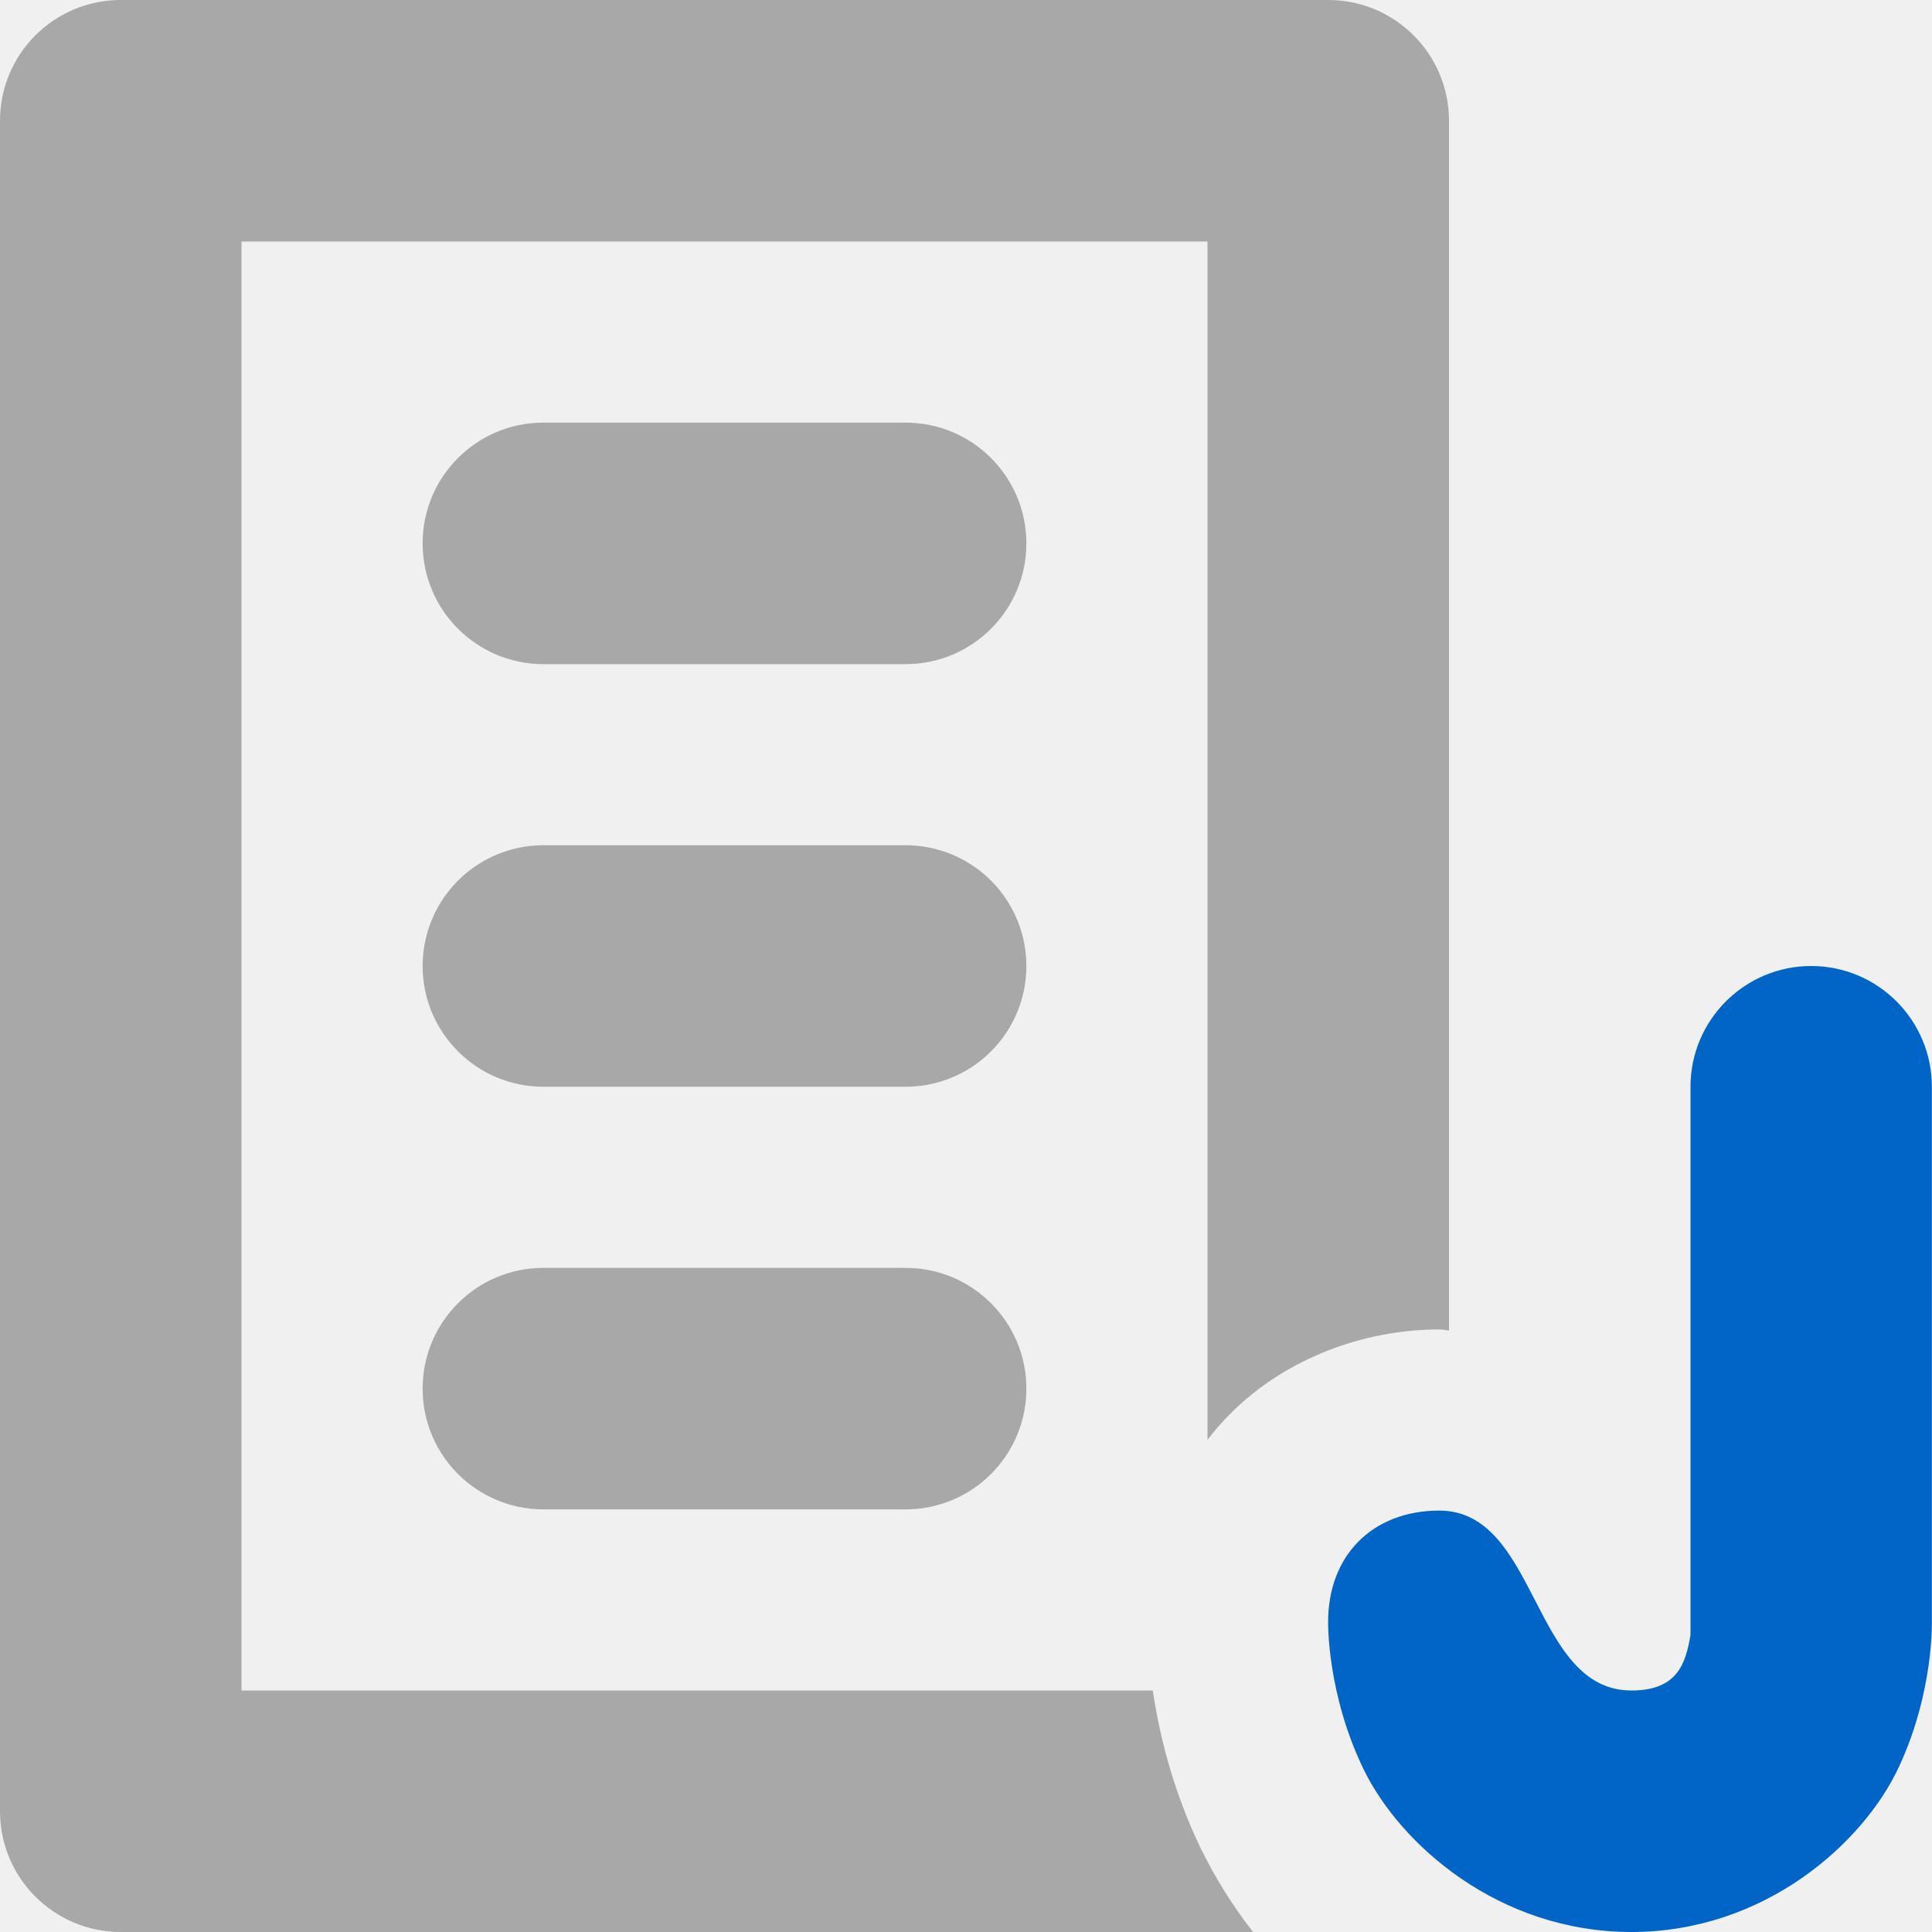
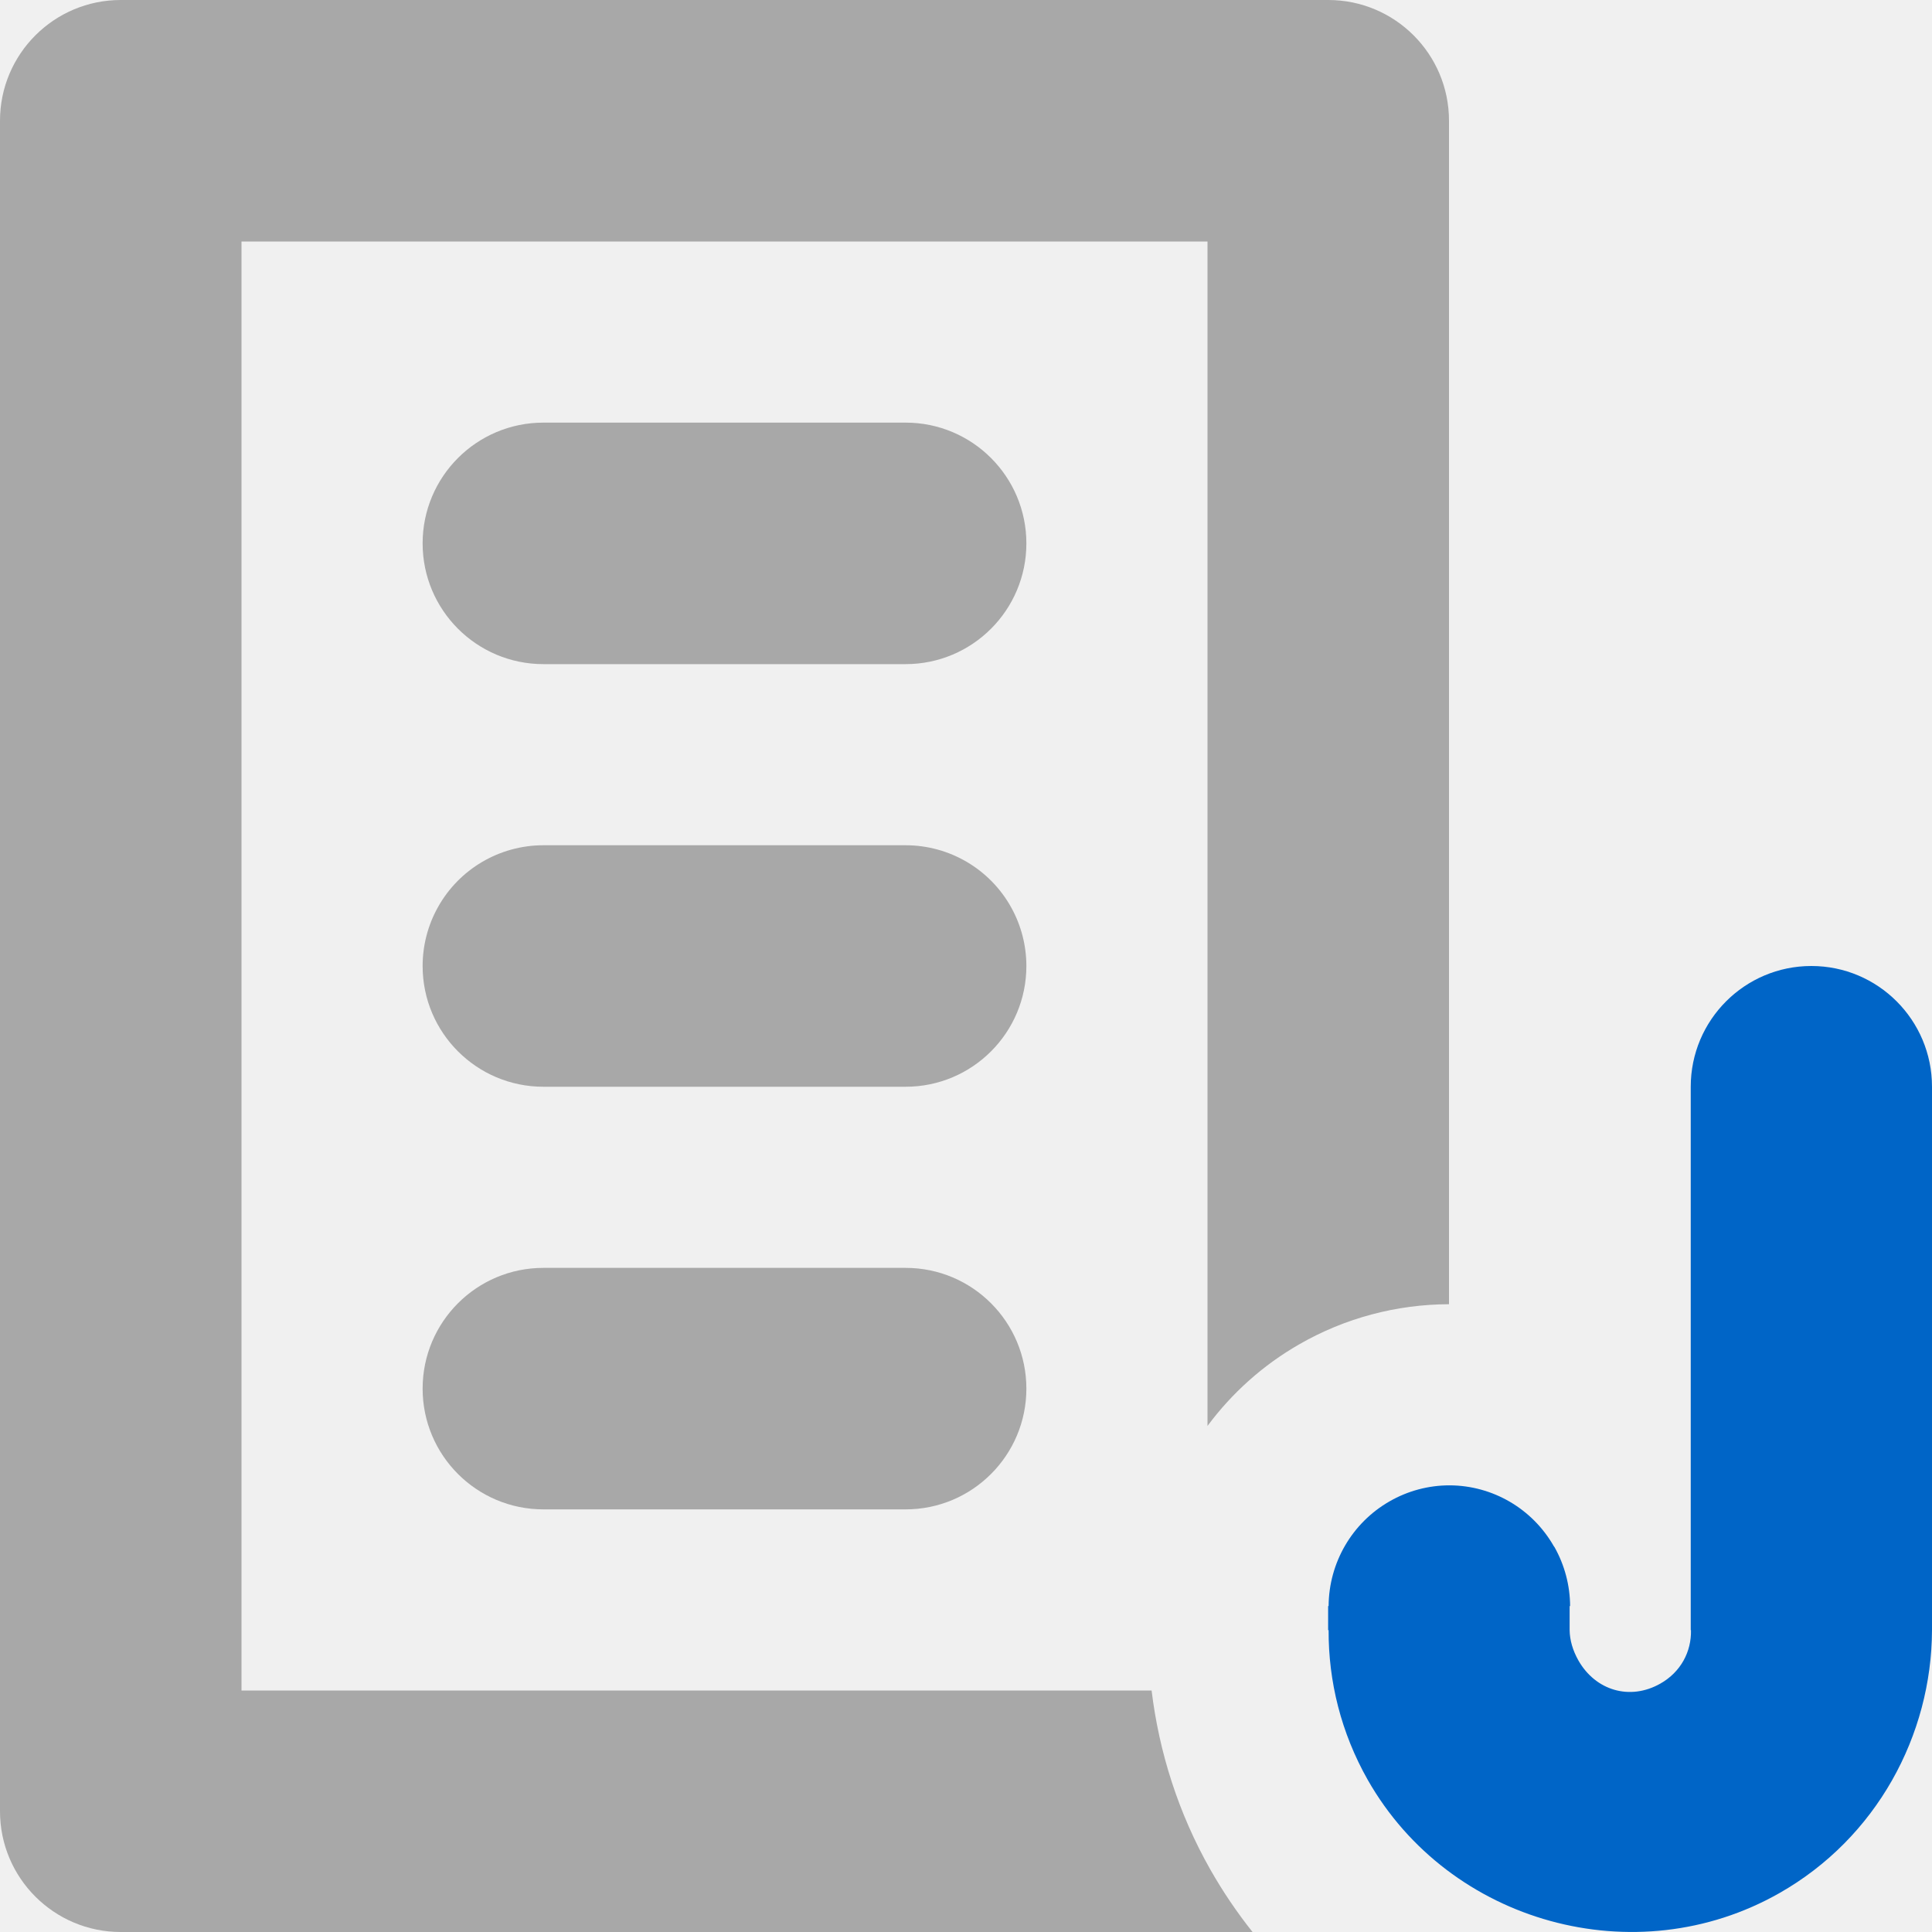
- <svg xmlns="http://www.w3.org/2000/svg" width="16" height="16" viewBox="0 0 16 16" fill="none" version="1.1" id="svg6" xml:space="preserve">
-   <defs id="defs6">
-     <clipPath clipPathUnits="userSpaceOnUse" id="clipPath7">
-       <g id="g8">
-         <rect width="16" height="16" fill="#ffffff" id="rect8" x="0" y="0" />
-       </g>
-     </clipPath>
-   </defs>
-   <path id="path2-1-1" style="baseline-shift:baseline;display:inline;overflow:visible;vector-effect:none;fill:#a8a8a8;stroke-linecap:round;enable-background:accumulate;stop-color:#000000" d="M 1 0 A 1 1 0 0 0 0 1 L 0 7.5 L 0 15 A 1 1 0 0 0 1 16 L 4.5 16 L 7.5 16 L 10.377 16 C 10.205 15.779 10.06 15.545 9.943 15.305 C 9.708 14.818 9.598 14.348 9.547 14 L 7.5 14 L 4.5 14 L 2 14 L 2 7.5 L 2 2 L 10 2 L 10 7.5 L 10 11.924 C 10.056 11.85 10.117 11.78 10.184 11.713 C 10.644 11.247 11.296 11.013 11.906 11.01 C 11.939 11.01 11.971 11.013 12 11.02 L 12 7.5 L 12 1 A 1 1 0 0 0 11 0 L 1 0 z M 4.5 3.5 A 1 1 0 0 0 3.5 4.5 A 1 1 0 0 0 4.5 5.5 L 7.5 5.5 A 1 1 0 0 0 8.5 4.5 A 1 1 0 0 0 7.5 3.5 L 4.5 3.5 z M 4.5 7 A 1 1 0 0 0 3.625 7.516 A 1 1 0 0 0 3.5 8 A 1 1 0 0 0 4.5 9 L 7.5 9 A 1 1 0 0 0 8.5 8 A 1 1 0 0 0 8.375 7.516 A 1 1 0 0 0 7.5 7 L 4.5 7 z M 4.5 10.5 A 1 1 0 0 0 3.5 11.5 A 1 1 0 0 0 4.5 12.5 L 7.5 12.5 A 1 1 0 0 0 8.5 11.5 A 1 1 0 0 0 7.5 10.5 L 4.5 10.5 z " />
-   <path id="path1-8-0-5" style="baseline-shift:baseline;display:inline;overflow:visible;vector-effect:none;fill:#0065c7;fill-opacity:1;stroke-linecap:round;stroke-linejoin:round;enable-background:accumulate;stop-color:#000000" d="m 15,8 c -0.552,0 -1,0.448 -1,1 v 4.541 C 13.96,13.772 13.896,14 13.511,14 c -0.827,0 -0.77,-1.495 -1.596,-1.49 -0.552,0.003 -0.918,0.374 -0.916,0.926 0,0 -0.01,0.59 0.293,1.215 C 11.595,15.275 12.412,16 13.511,16 c 1.101,0 1.918,-0.733 2.213,-1.363 0.295,-0.63 0.275,-1.221 0.275,-1.221 -1.2e-5,-0.001 2.1e-5,-0.003 0,-0.004 3.3e-5,-0.003 0,-0.006 0,-0.01 V 9 c 0,-0.552 -0.448,-1 -1,-1 z" />
+ <svg xmlns="http://www.w3.org/2000/svg" width="16" height="16" viewBox="0 0 16 16" fill="none" version="1.1" id="svg6">
+   <defs id="defs6" />
+   <path id="path2-1-1" style="baseline-shift:baseline;display:inline;overflow:visible;vector-effect:none;fill:#a8a8a8;stroke-linecap:round;enable-background:accumulate;stop-color:#000000" d="M 1 0 A 1 1 0 0 0 0 1 L 0 7.5 L 0 11.02 L 0 15 A 1 1 0 0 0 1 16 L 1.623 16 L 4.5 16 L 7.5 16 L 10.373 16 C 10.245 15.839 10.128 15.667 10.023 15.482 C 9.758 15.015 9.599 14.509 9.537 14 L 7.5 14 L 4.5 14 L 2.453 14 L 2 14 L 2 11.924 L 2 7.5 L 2 2 L 10 2 L 10 7.5 L 10 11.809 C 10.201 11.538 10.458 11.306 10.76 11.133 C 11.137 10.916 11.565 10.802 12 10.801 L 12 7.5 L 12 1 A 1 1 0 0 0 11 0 L 1 0 z M 4.5 3.5 A 1 1 0 0 0 3.5 4.5 A 1 1 0 0 0 4.5 5.5 L 7.5 5.5 A 1 1 0 0 0 8.5 4.5 A 1 1 0 0 0 7.5 3.5 L 4.5 3.5 z M 4.5 7 A 1 1 0 0 0 3.625 7.516 A 1 1 0 0 0 3.5 8 A 1 1 0 0 0 4.5 9 L 7.5 9 A 1 1 0 0 0 8.5 8 A 1 1 0 0 0 8.375 7.516 A 1 1 0 0 0 7.5 7 L 4.5 7 z M 4.5 10.5 A 1 1 0 0 0 3.5 11.5 A 1 1 0 0 0 4.5 12.5 L 7.5 12.5 A 1 1 0 0 0 8.5 11.5 A 1 1 0 0 0 7.5 10.5 L 4.5 10.5 z " />
+   <path id="rect9" style="fill:#0065c7;fill-rule:evenodd;stroke-width:1" d="m 15.001,8 a 0.999,1 0 0 0 -0.999,1 v 4.5 h 0.002 c 0.004,0.178 -0.084,0.347 -0.254,0.443 -0.25,0.142 -0.536,0.059 -0.679,-0.193 -0.046,-0.082 -0.071,-0.167 -0.072,-0.25 V 13.301 h 0.004 a 0.999,1.004 0 0 0 -0.129,-0.488 l -0.006,-0.008 a 0.999,1.004 0 0 0 -0.863,-0.504 0.999,1.004 0 0 0 -0.498,0.133 0.999,1.004 0 0 0 -0.504,0.867 h -0.004 v 0.199 h 0.004 c -0.002,0.423 0.103,0.85 0.324,1.24 0.676,1.189 2.22,1.614 3.409,0.938 C 15.541,15.221 15.997,14.371 16,13.5 V 9 a 0.999,1 0 0 0 -0.999,-1 z" />
</svg>
